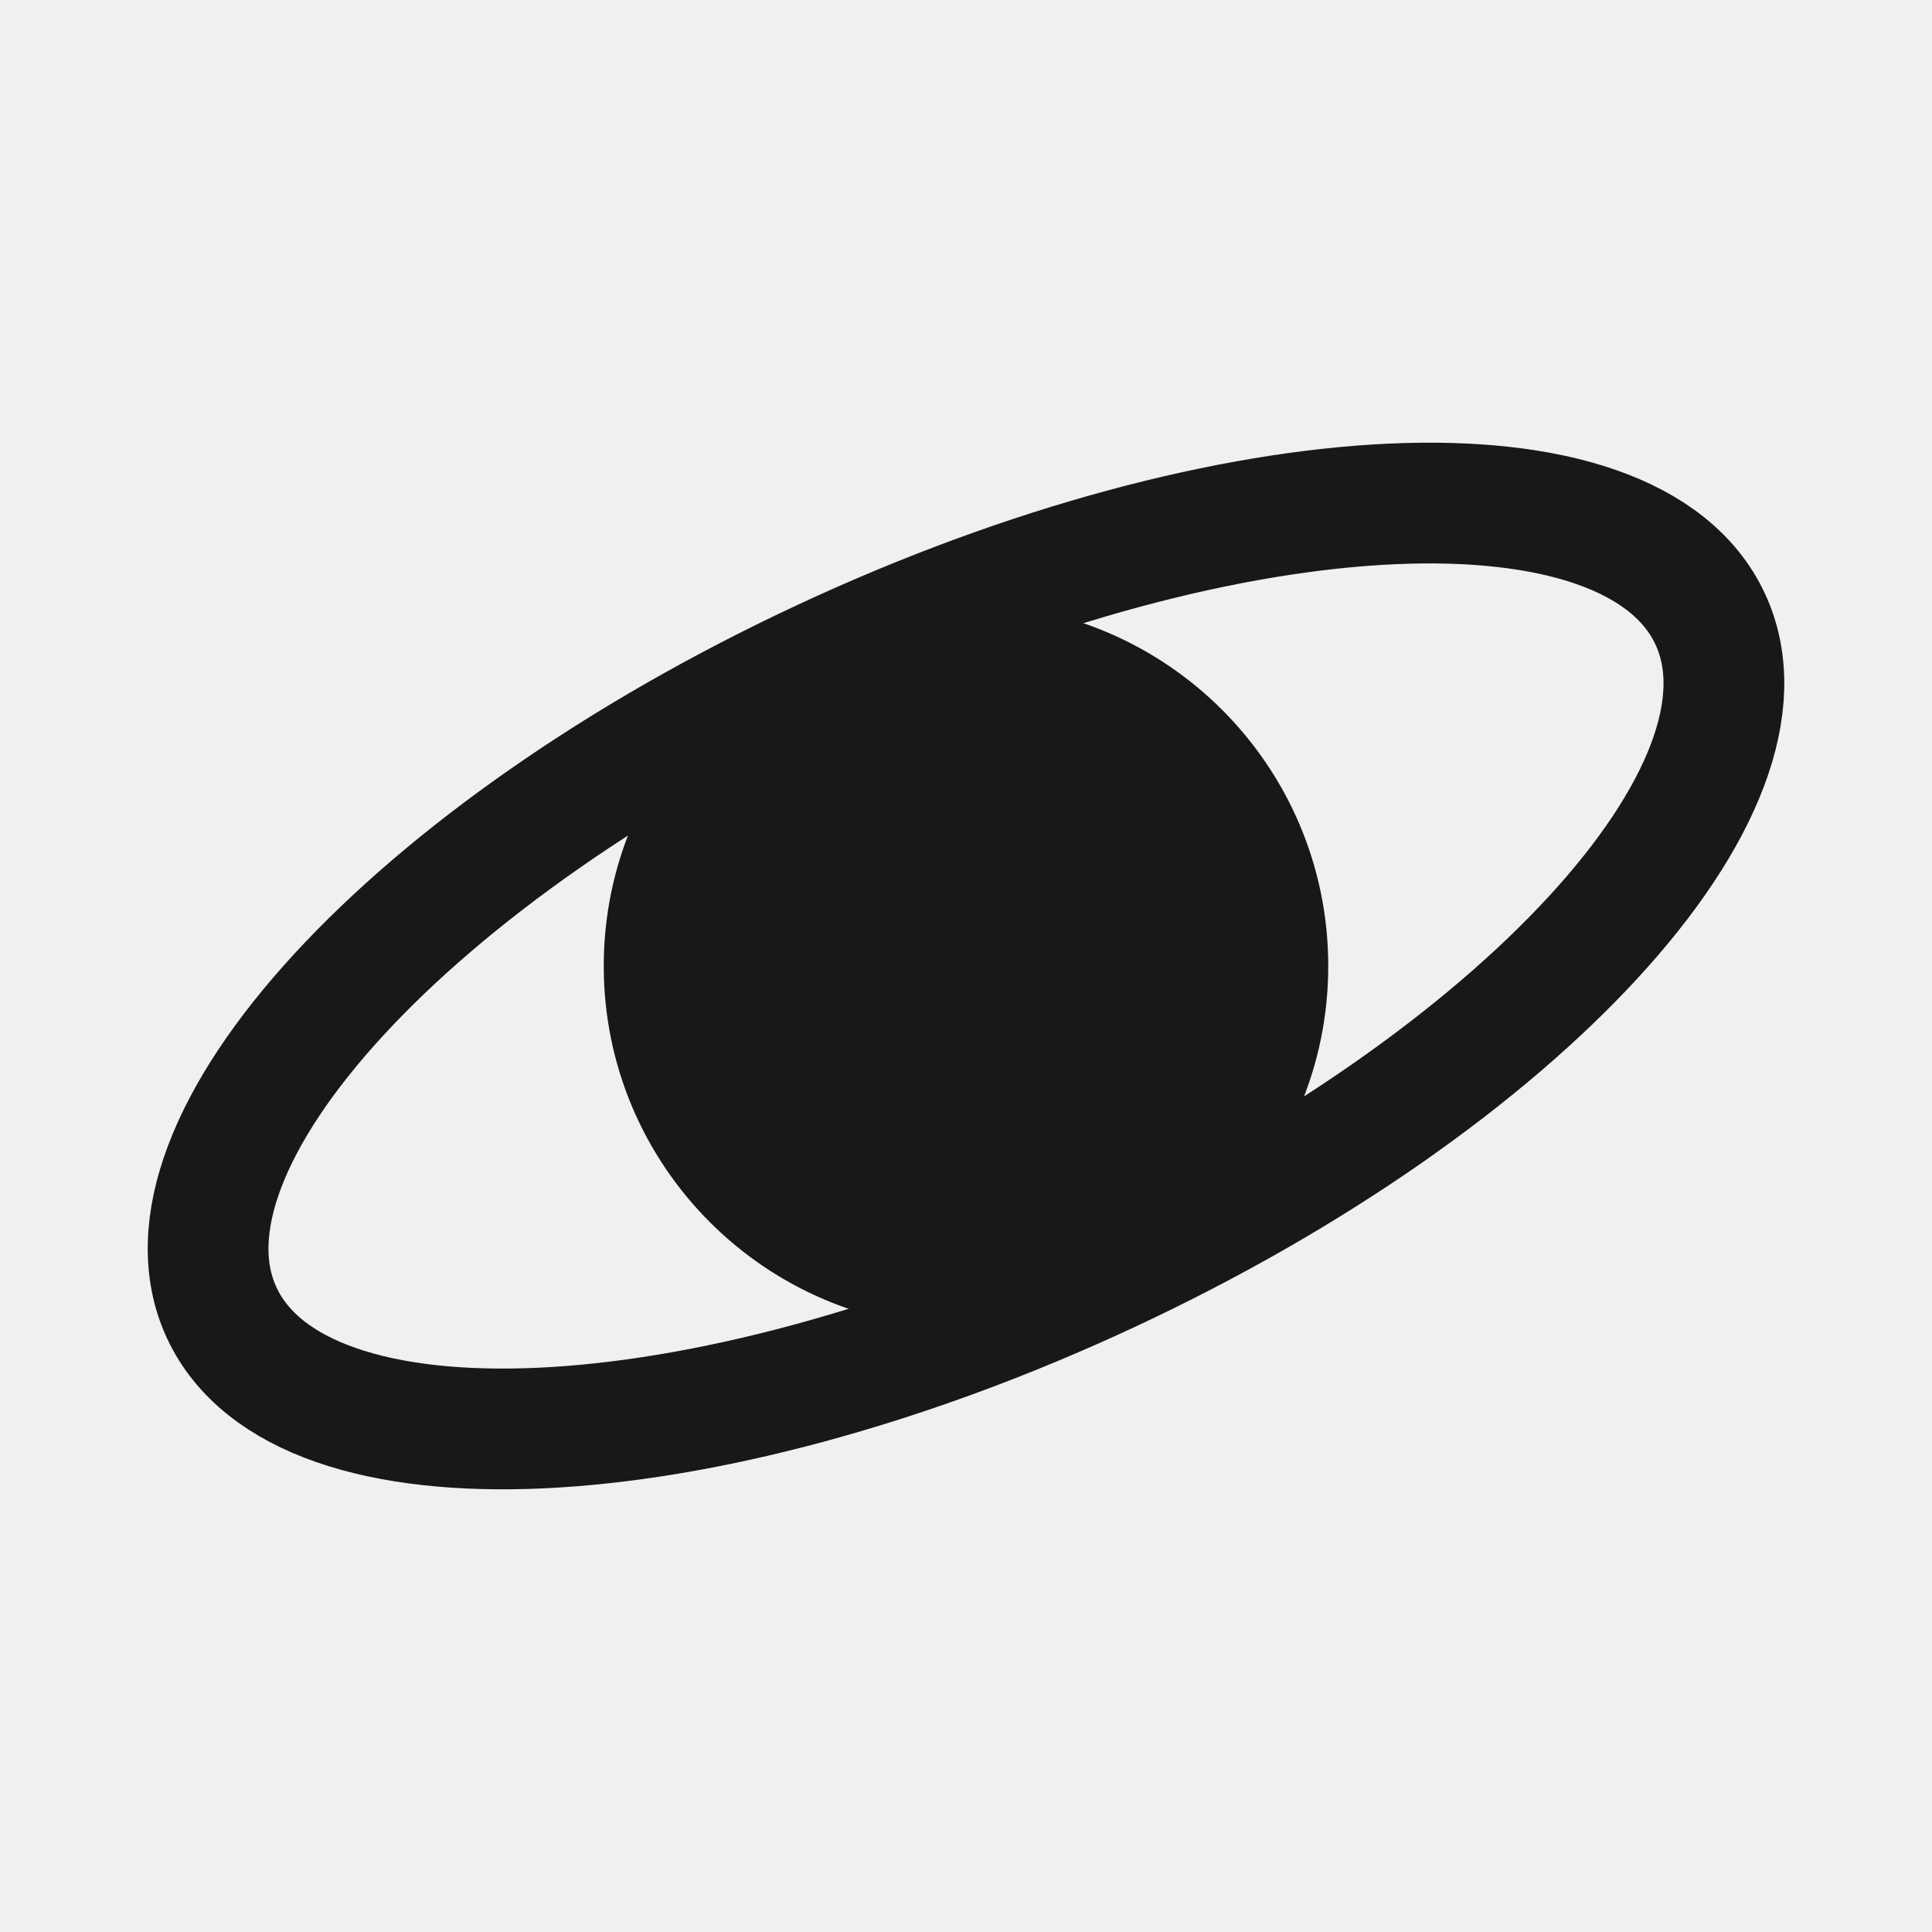
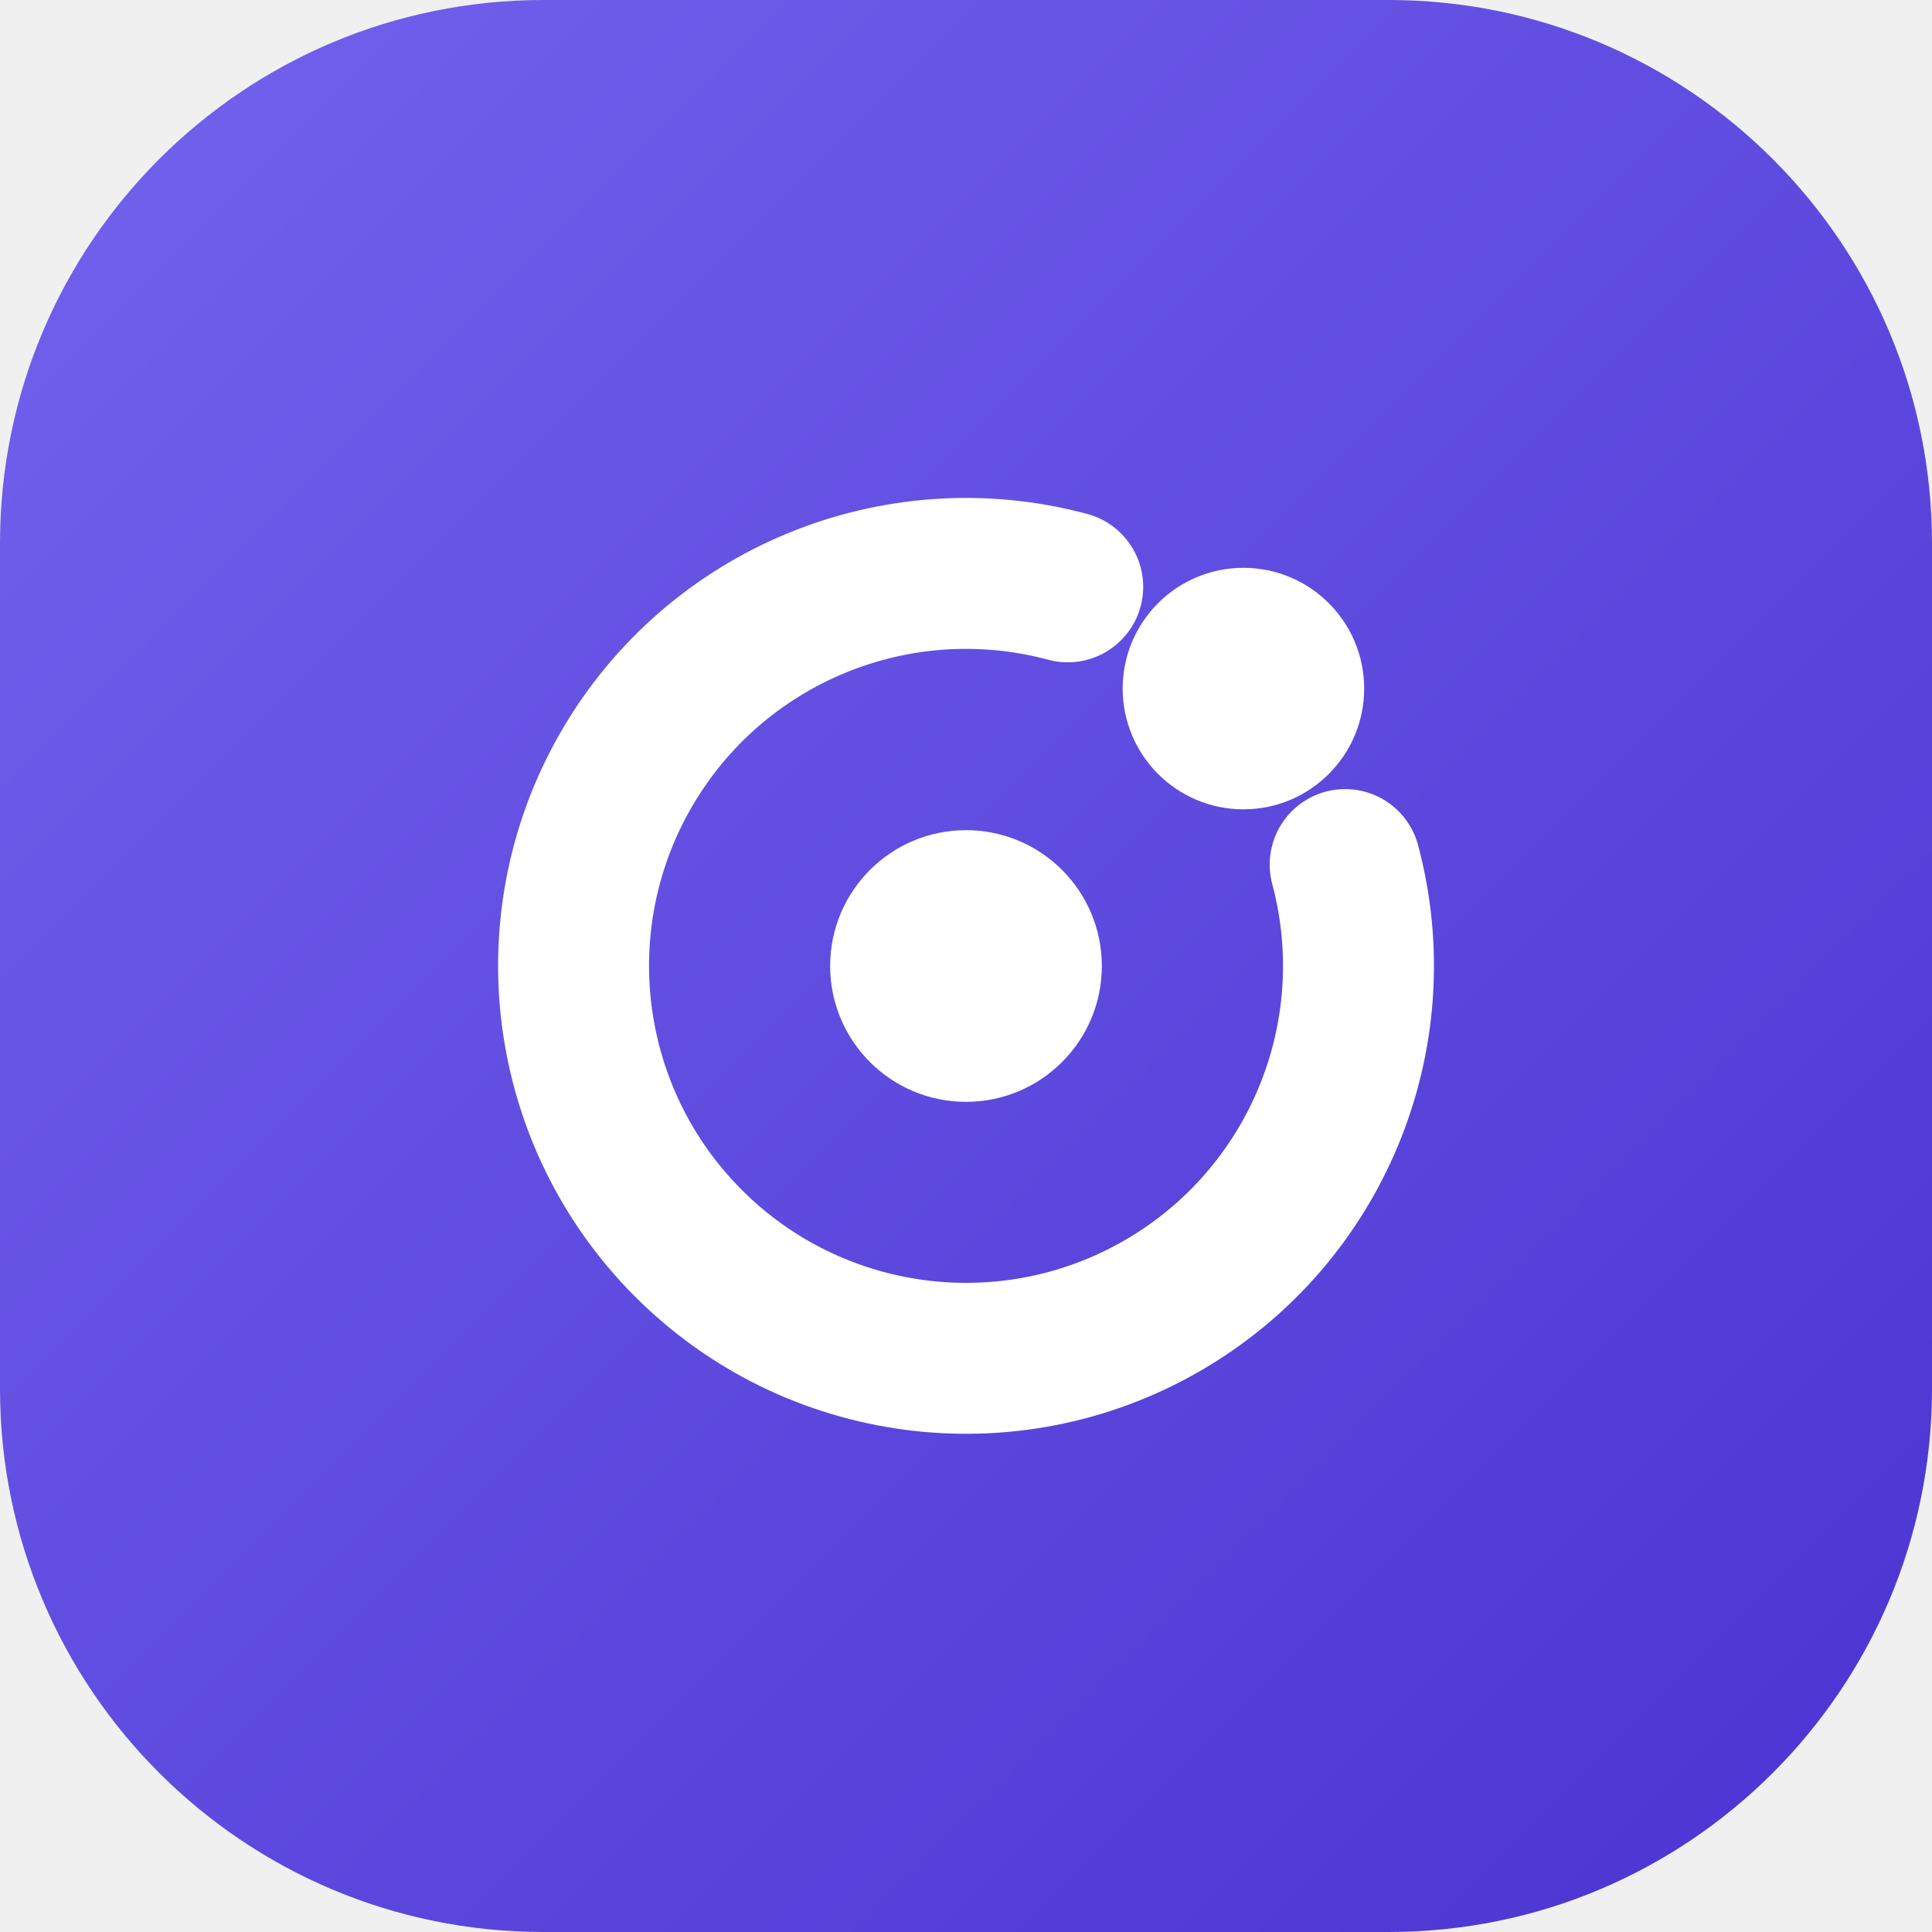
- <svg xmlns="http://www.w3.org/2000/svg" viewBox="0 0 40 40">
-   <style>g { color: #18181b; } @media (prefers-color-scheme: dark) { g { color: #fafafa; } }</style>
-   <g>
-     <circle cx="20" cy="20" r="7.5" fill="currentColor" />
-     <ellipse cx="20" cy="20" rx="17" ry="7" transform="rotate(-25 20 20)" fill="none" stroke="currentColor" stroke-width="2.5" />
+ <svg xmlns="http://www.w3.org/2000/svg" viewBox="0 0 64 64">
+   <defs>
+     <linearGradient id="tile" x1="0" y1="0" x2="1" y2="1">
+       <stop offset="0" stop-color="#7363ee" />
+       <stop offset="1" stop-color="#4a33d1" />
+     </linearGradient>
+   </defs>
+   <rect width="64" height="64" rx="18" fill="url(#tile)" />
+   <g transform="translate(12 12) scale(1)" fill="#fff">
+     <path d="M32.56 16.64A13 13 0 1 1 23.37 7.44" fill="none" stroke="#fff" stroke-width="5" stroke-linecap="round" />
+     <circle cx="29.19" cy="10.81" r="4" />
+     <circle cx="20" cy="20" r="4.5" />
  </g>
</svg>
